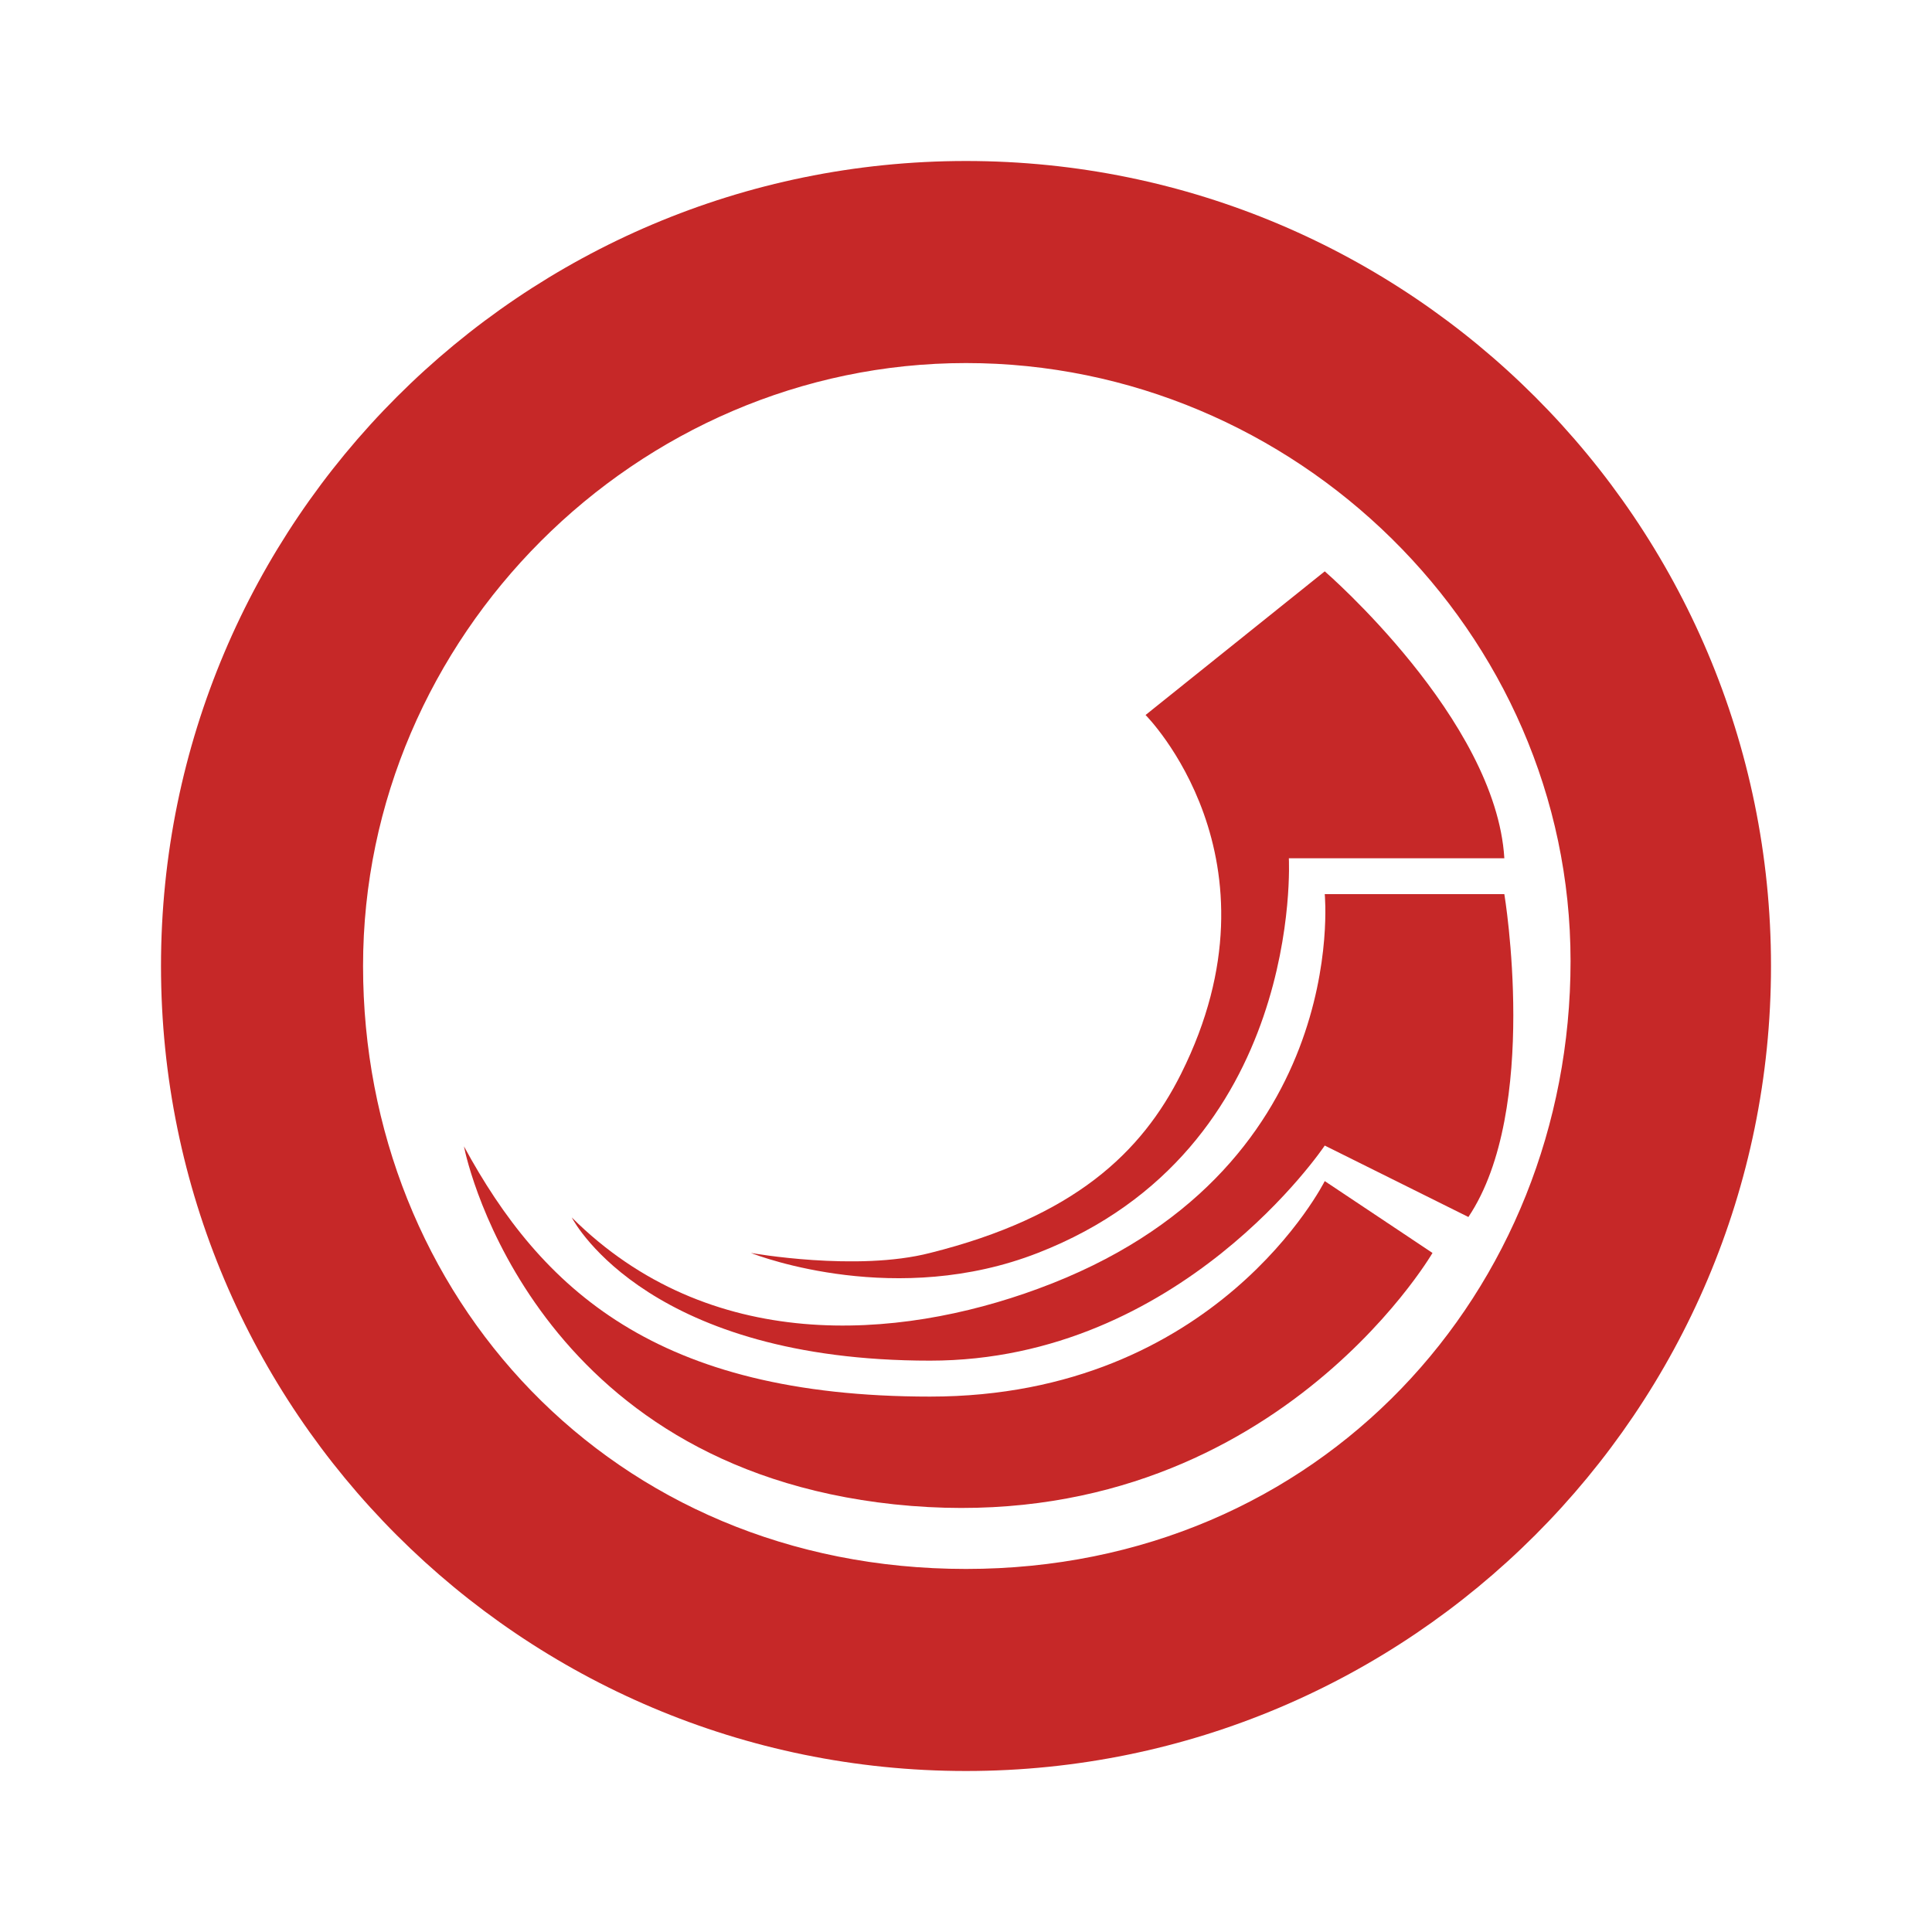
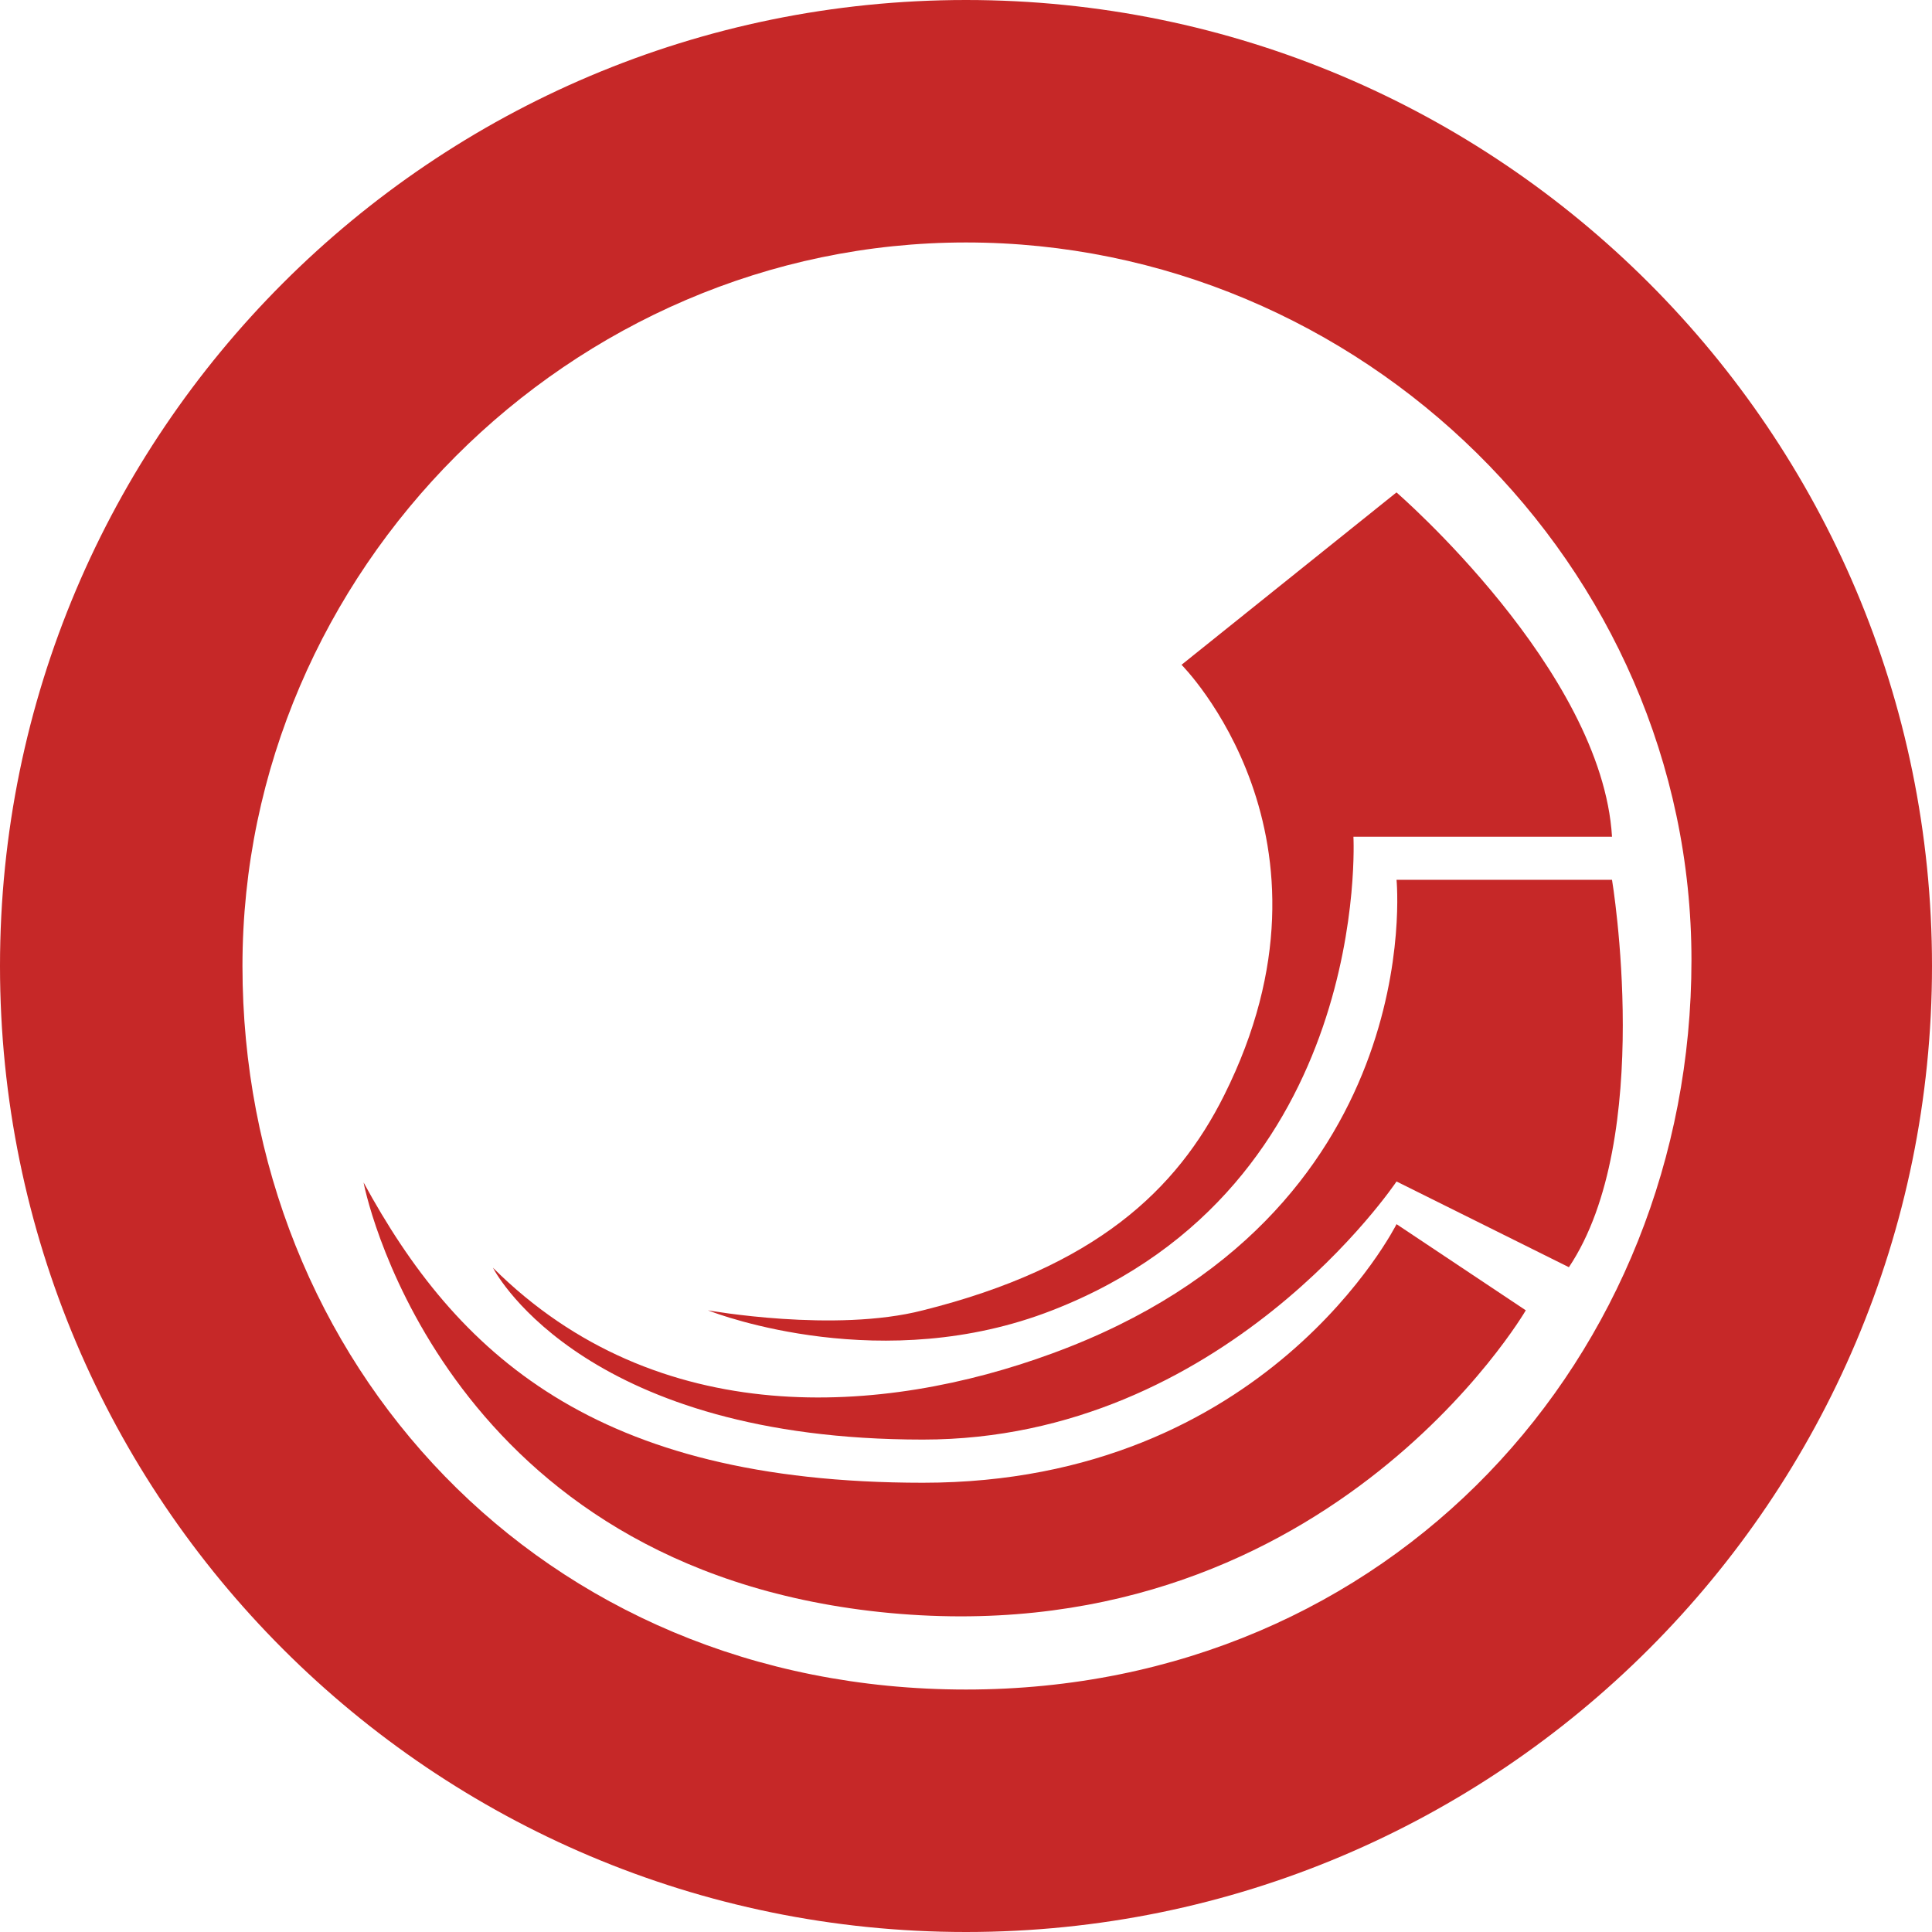
- <svg xmlns="http://www.w3.org/2000/svg" viewBox="0 0 48 48" width="48px" height="48px">
-   <path fill="#c62828" d="M24,4C12.96,4,4,12.96,4,24c0,11.05,8.96,20,20,20s20-8.96,20-20C44,12.96,35.04,4,24,4z M24,38.98c-8.81,0-14.98-6.79-14.98-14.98c0-8.18,6.79-14.98,14.98-14.98c8.18,0,15.02,6.68,15.02,14.86C39.02,32.07,32.81,38.98,24,38.98z" />
-   <path fill="#c62828" d="M35.59,31.129c0,0-4.197,7.217-13.375,6.246c-8.894-0.951-10.6-8.423-10.688-8.894c1.912,3.52,4.756,6.217,11.58,6.217c7.129,0,9.806-5.354,9.806-5.354L35.59,31.129z" />
-   <path fill="#c62828" d="M36.482,30.236l-3.569-1.775c0,0-3.569,5.344-9.806,5.344c-6.903,0-8.796-3.354-8.903-3.559c3.412,3.402,8.09,3.059,11.58,1.775c7.815-2.863,7.129-9.806,7.129-9.806h4.462C37.375,22.215,38.267,27.569,36.482,30.236z" />
-   <path fill="#c62828" d="M32.021,21.323c0,0,0.392,7.227-6.236,9.806c-3.491,1.363-6.884,0.098-7.129,0c0,0,2.628,0.471,4.452,0c3.569-0.892,5.256-2.491,6.236-4.452c2.677-5.354-0.883-8.913-0.883-8.913l4.452-3.569c0,0,4.256,3.677,4.462,7.129H32.021z" />
+ <svg xmlns="http://www.w3.org/2000/svg" viewBox="0 0 32 32" width="32" height="32" version="1.1" id="svg4">
+   <defs id="defs4" />
+   <path fill="#c62828" d="M 16,0 C 7.168,0 0,7.168 0,16 0,24.84 7.168,32 16,32 24.832,32 32,24.832 32,16 32,7.168 24.832,0 16,0 Z m 0,27.984 C 8.952,27.984 4.016,22.552 4.016,16 4.016,9.456 9.448,4.016 16,4.016 c 6.544,0 12.016,5.344 12.016,11.888 0,6.552 -4.968,12.08 -12.016,12.08 z" id="path1" style="stroke-width:0.8" />
+   <path fill="#c62828" d="m 25.272,21.703 c 0,0 -3.358,5.774 -10.7,4.997 -7.115,-0.761 -8.48,-6.738 -8.55,-7.115 1.53,2.816 3.805,4.974 9.264,4.974 5.703,0 7.845,-4.283 7.845,-4.283 z" id="path2" style="stroke-width:0.8" />
+   <path fill="#c62828" d="m 25.986,20.989 -2.855,-1.42 c 0,0 -2.855,4.275 -7.845,4.275 -5.522,0 -7.037,-2.683 -7.122,-2.847 2.73,2.722 6.472,2.447 9.264,1.42 6.252,-2.29 5.703,-7.845 5.703,-7.845 H 26.7 c 0,0 0.714,4.283 -0.714,6.417 z" id="path3" style="stroke-width:0.8" />
+   <path fill="#c62828" d="m 22.417,13.858 c 0,0 0.314,5.782 -4.989,7.845 -2.793,1.09 -5.507,0.078 -5.703,0 0,0 2.102,0.377 3.562,0 2.855,-0.714 4.205,-1.993 4.989,-3.562 2.142,-4.283 -0.706,-7.13 -0.706,-7.13 L 23.13,8.156 c 0,0 3.405,2.942 3.57,5.703 h -4.283 z" id="path4" style="stroke-width:0.8" />
</svg>
